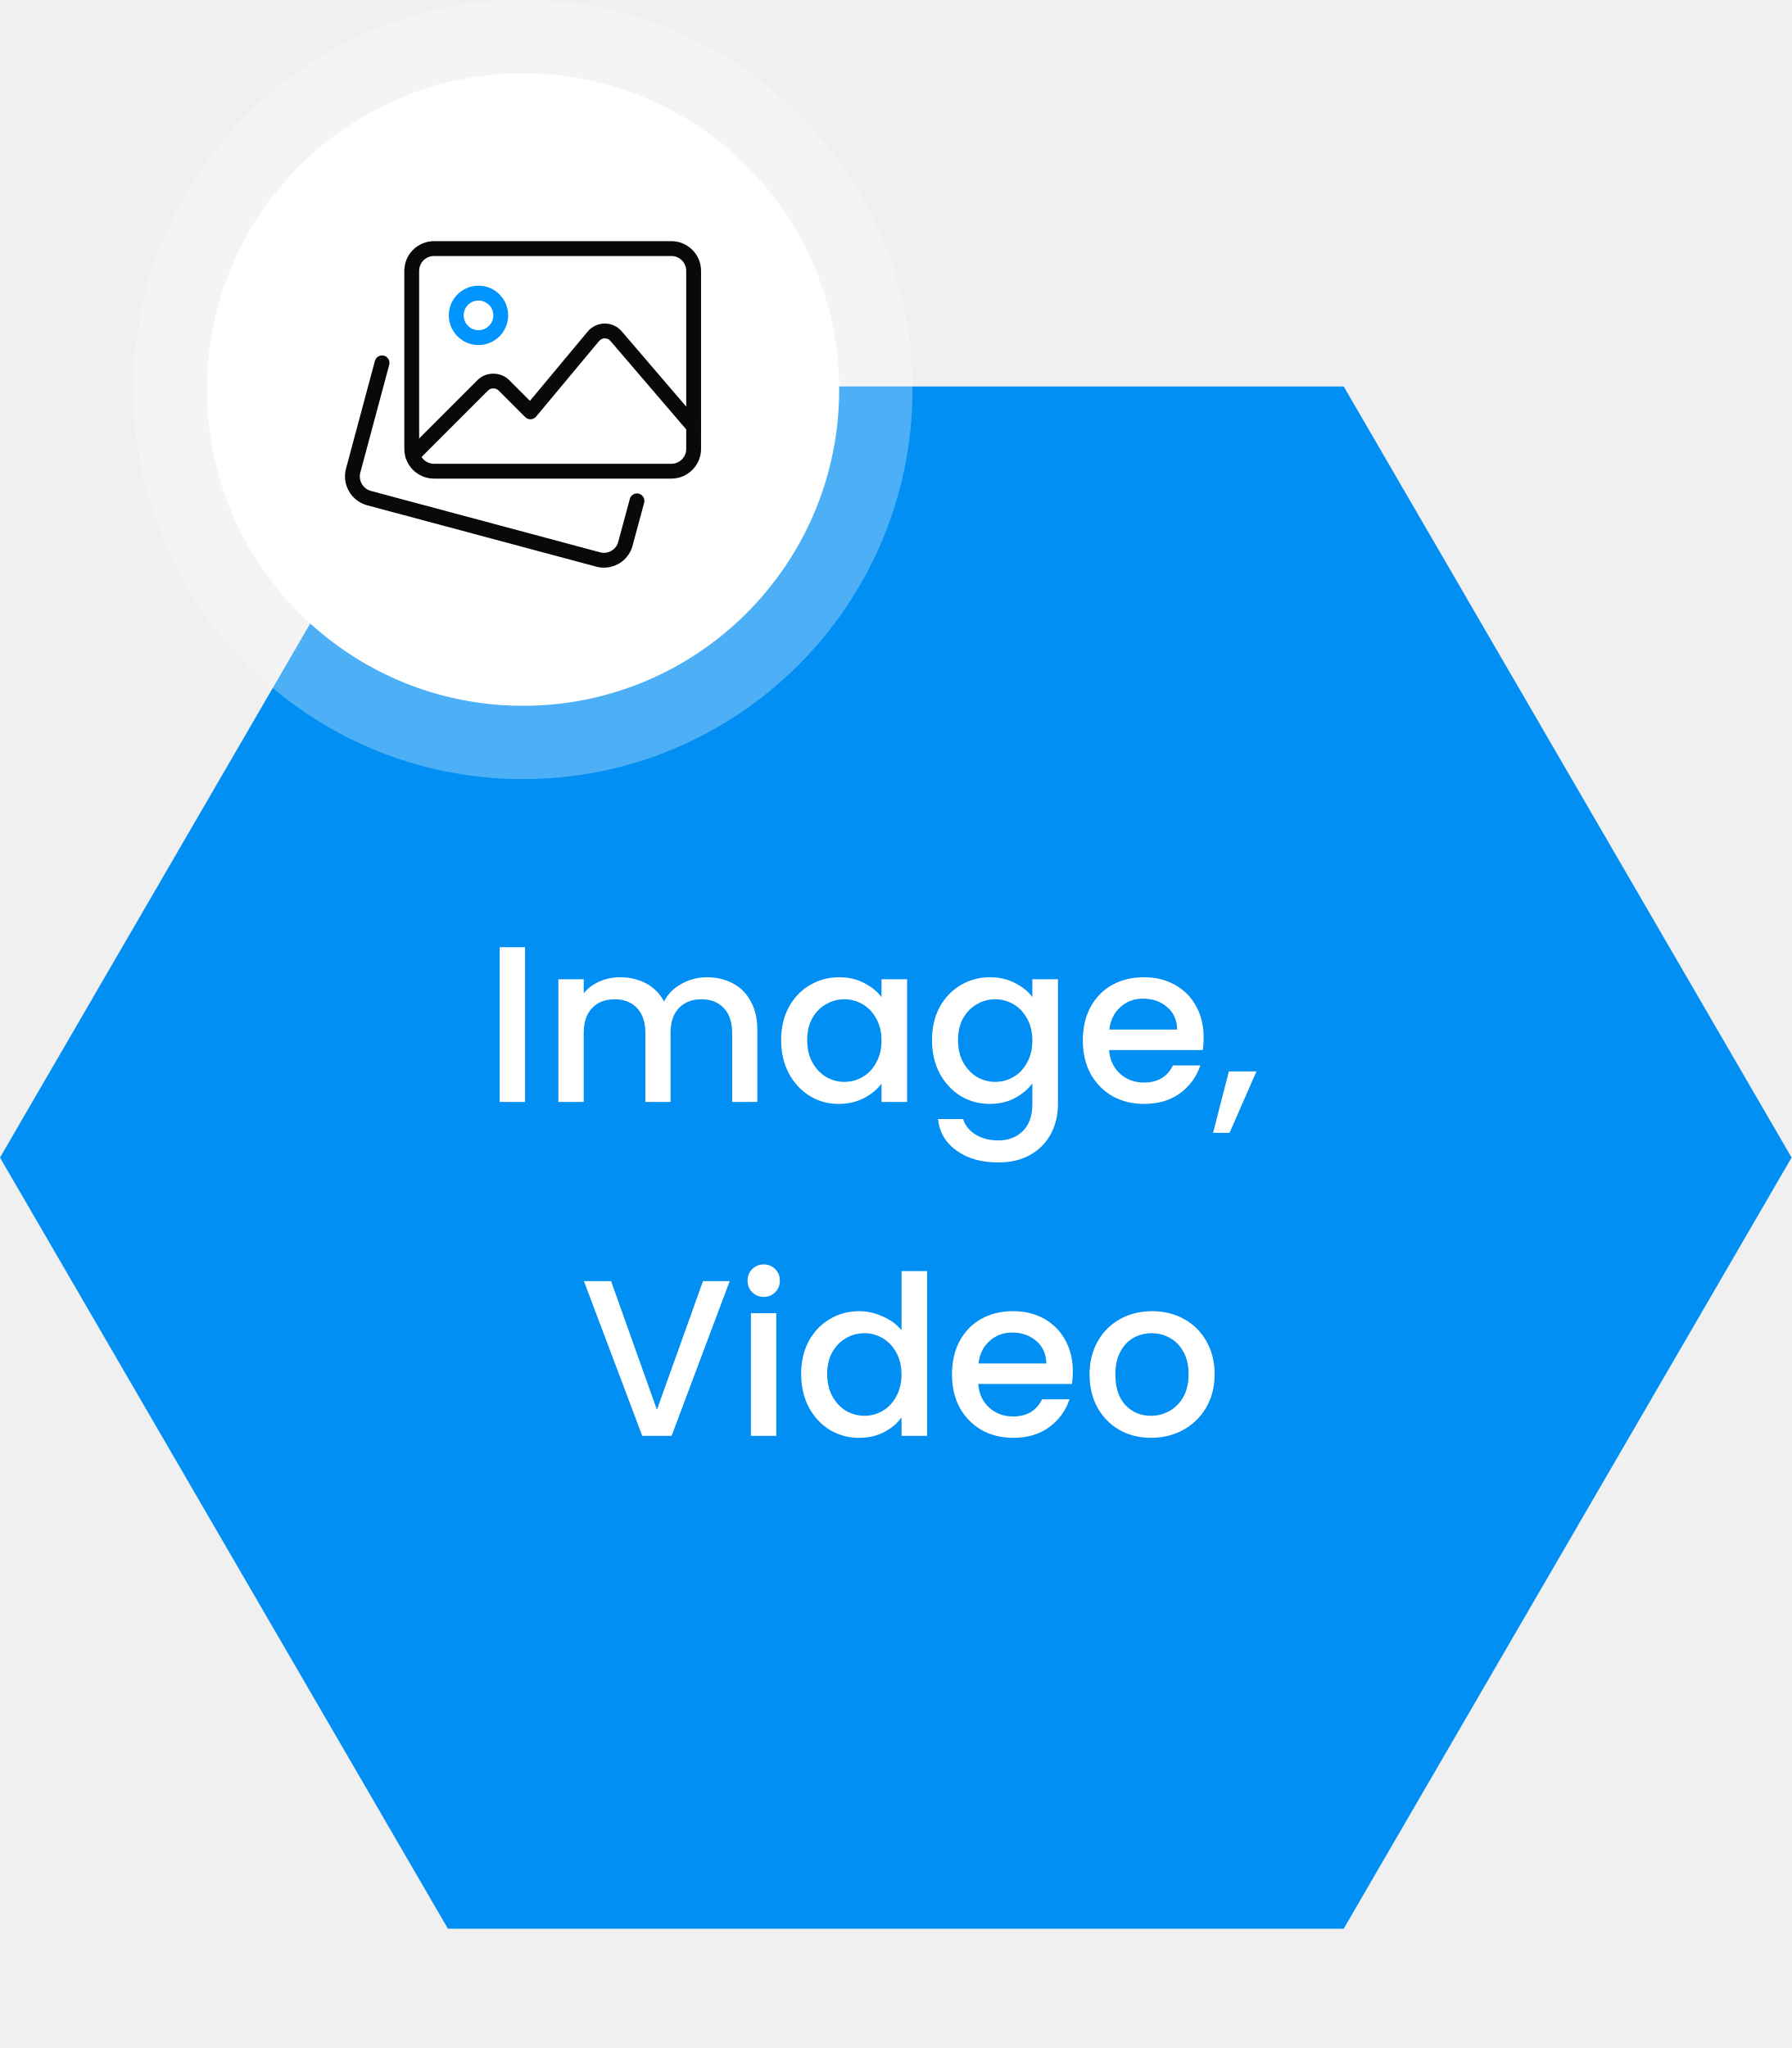
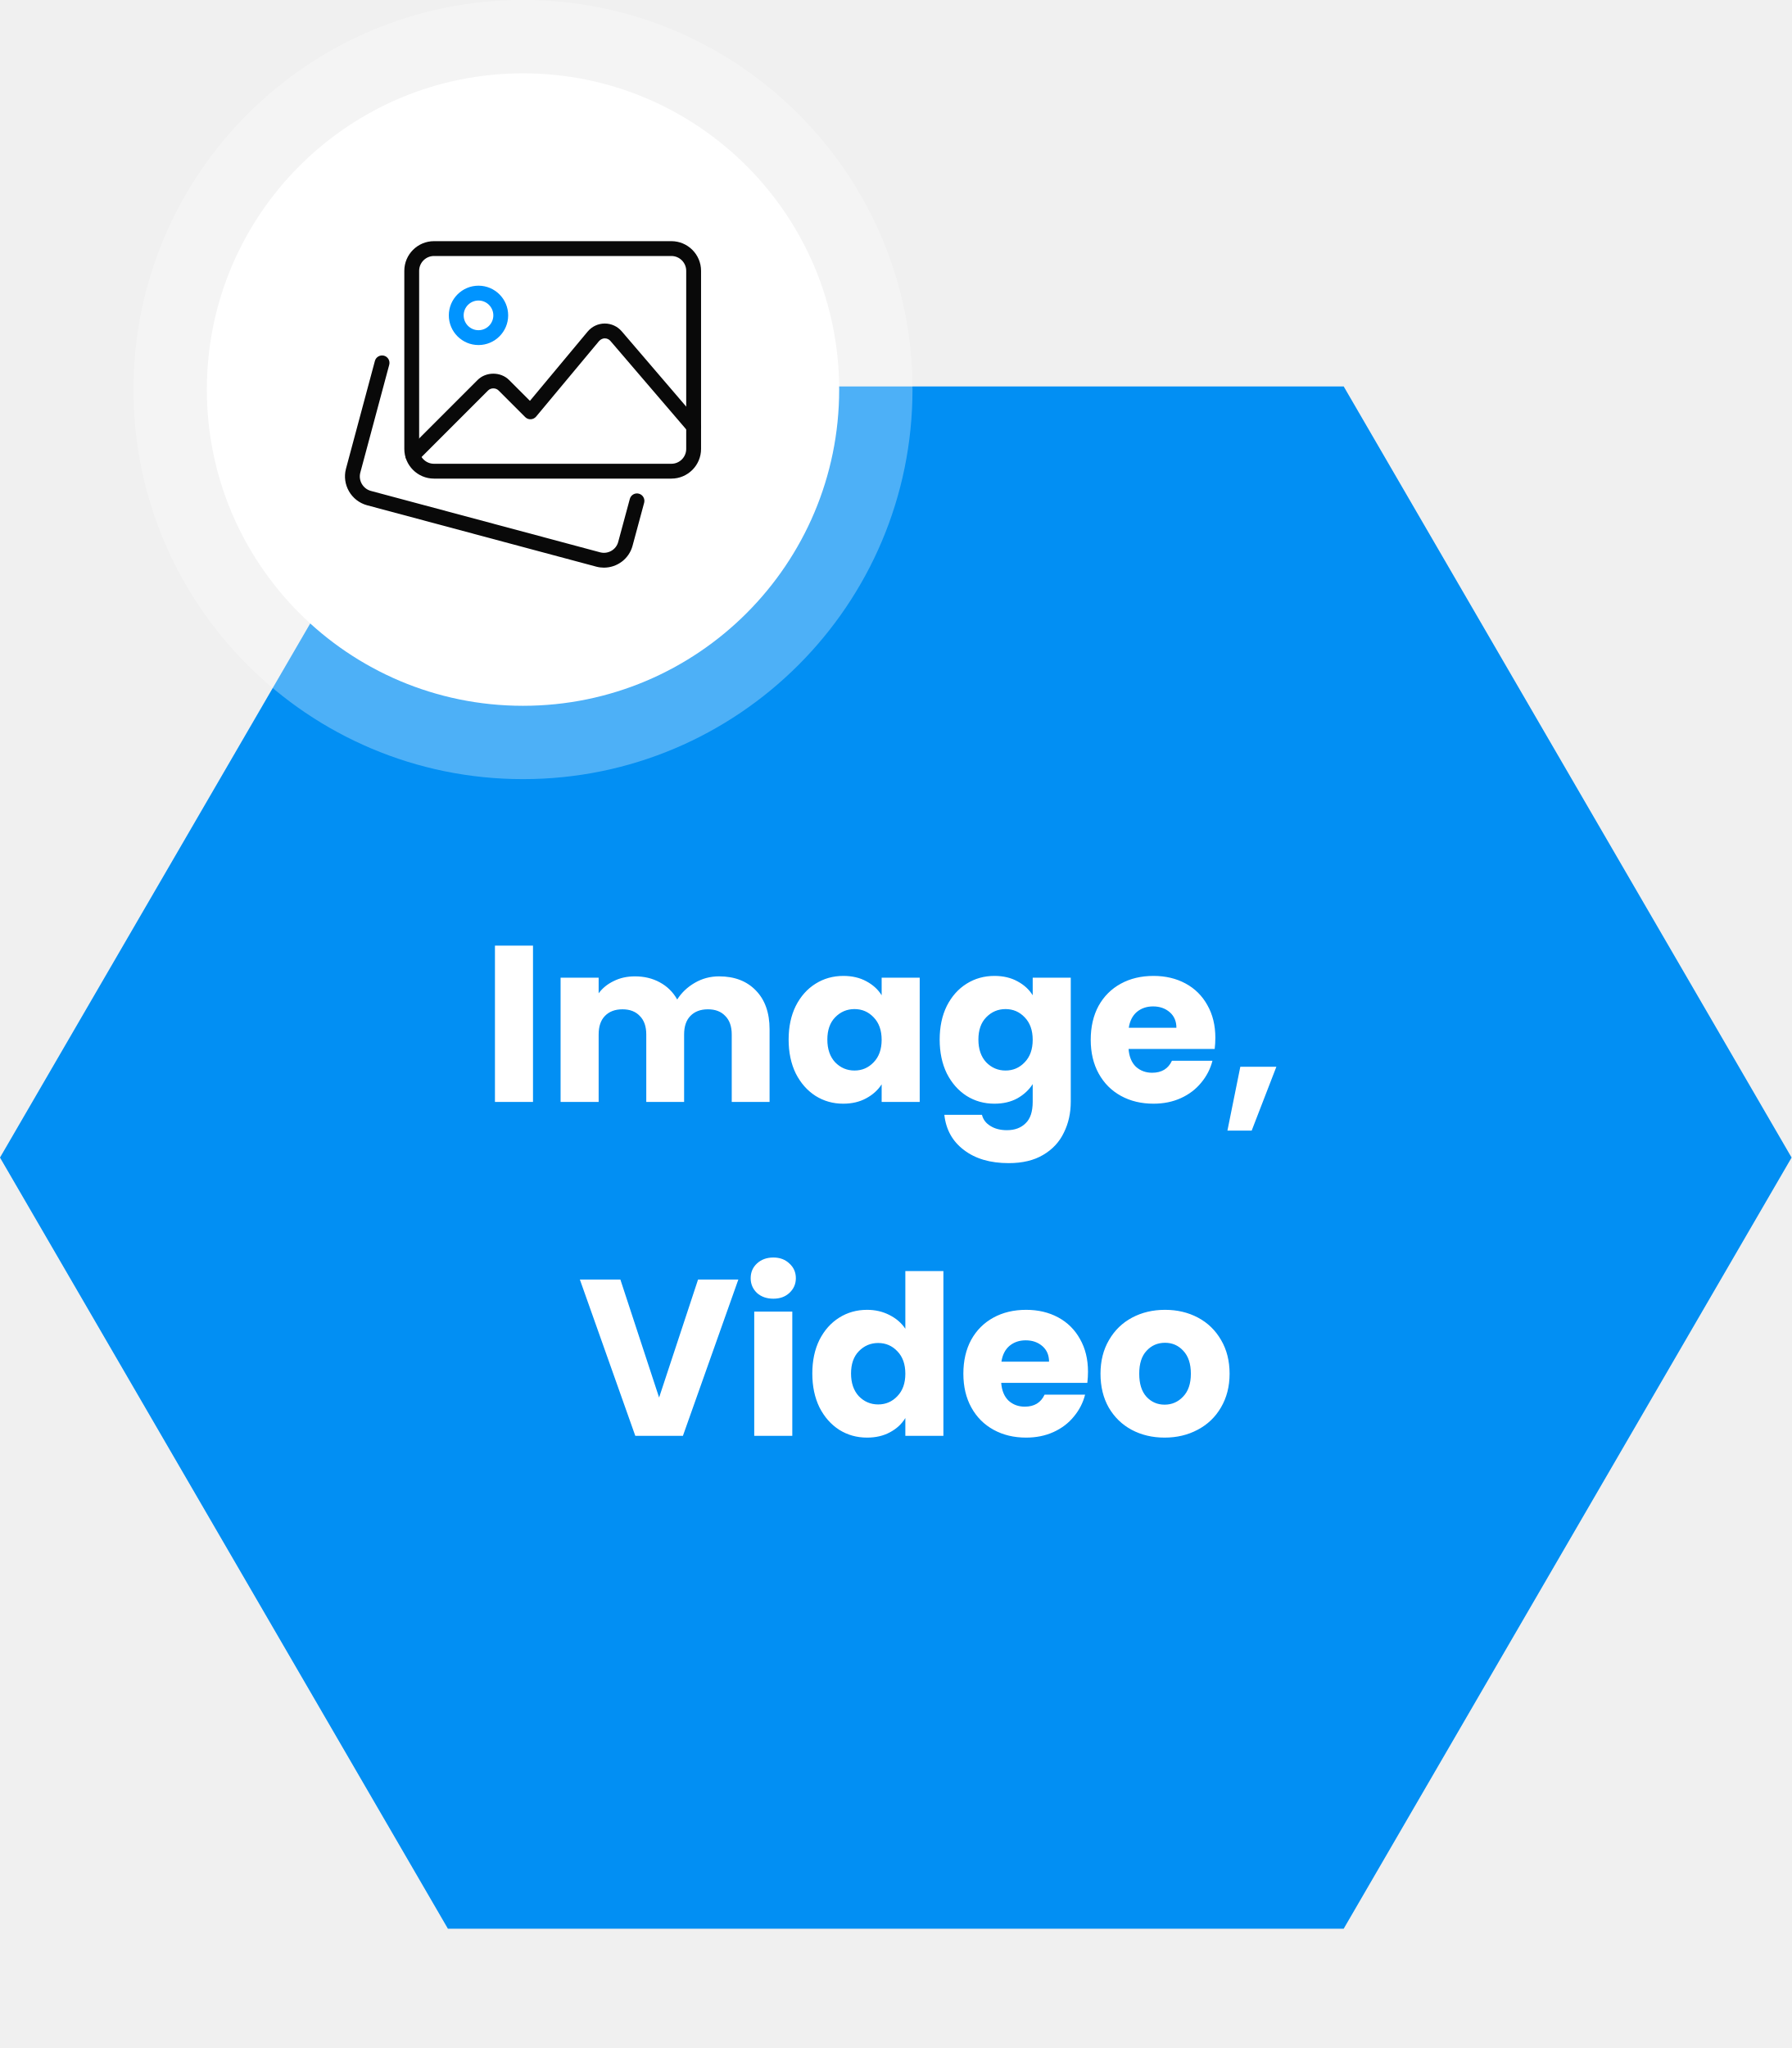
<svg xmlns="http://www.w3.org/2000/svg" width="161" height="184" viewBox="0 0 161 184" fill="none">
  <path d="M161 104L120.75 173.282L40.25 173.282L-3.49691e-06 104L40.25 34.718L120.75 34.718L161 104Z" fill="#028FF3" />
-   <path d="M47.182 85.1V99H44.902V85.1H47.182ZM63.516 87.8C64.382 87.8 65.156 87.98 65.836 88.34C66.529 88.7 67.069 89.233 67.456 89.94C67.856 90.647 68.056 91.5 68.056 92.5V99H65.796V92.84C65.796 91.853 65.549 91.1 65.056 90.58C64.562 90.047 63.889 89.78 63.036 89.78C62.182 89.78 61.502 90.047 60.996 90.58C60.502 91.1 60.256 91.853 60.256 92.84V99H57.996V92.84C57.996 91.853 57.749 91.1 57.256 90.58C56.762 90.047 56.089 89.78 55.236 89.78C54.382 89.78 53.702 90.047 53.196 90.58C52.702 91.1 52.456 91.853 52.456 92.84V99H50.176V87.98H52.456V89.24C52.829 88.787 53.302 88.433 53.876 88.18C54.449 87.927 55.062 87.8 55.716 87.8C56.596 87.8 57.382 87.987 58.076 88.36C58.769 88.733 59.302 89.273 59.676 89.98C60.009 89.313 60.529 88.787 61.236 88.4C61.942 88 62.702 87.8 63.516 87.8ZM70.197 93.44C70.197 92.333 70.424 91.353 70.877 90.5C71.344 89.647 71.97 88.987 72.757 88.52C73.557 88.04 74.437 87.8 75.397 87.8C76.264 87.8 77.017 87.973 77.657 88.32C78.31 88.653 78.83 89.073 79.217 89.58V87.98H81.517V99H79.217V97.36C78.83 97.88 78.304 98.313 77.637 98.66C76.97 99.007 76.21 99.18 75.357 99.18C74.41 99.18 73.544 98.94 72.757 98.46C71.97 97.967 71.344 97.287 70.877 96.42C70.424 95.54 70.197 94.547 70.197 93.44ZM79.217 93.48C79.217 92.72 79.057 92.06 78.737 91.5C78.43 90.94 78.024 90.513 77.517 90.22C77.01 89.927 76.464 89.78 75.877 89.78C75.29 89.78 74.744 89.927 74.237 90.22C73.73 90.5 73.317 90.92 72.997 91.48C72.69 92.027 72.537 92.68 72.537 93.44C72.537 94.2 72.69 94.867 72.997 95.44C73.317 96.013 73.73 96.453 74.237 96.76C74.757 97.053 75.304 97.2 75.877 97.2C76.464 97.2 77.01 97.053 77.517 96.76C78.024 96.467 78.43 96.04 78.737 95.48C79.057 94.907 79.217 94.24 79.217 93.48ZM88.952 87.8C89.805 87.8 90.558 87.973 91.212 88.32C91.878 88.653 92.398 89.073 92.772 89.58V87.98H95.072V99.18C95.072 100.193 94.858 101.093 94.432 101.88C94.005 102.68 93.385 103.307 92.572 103.76C91.772 104.213 90.812 104.44 89.692 104.44C88.198 104.44 86.958 104.087 85.972 103.38C84.985 102.687 84.425 101.74 84.292 100.54H86.552C86.725 101.113 87.092 101.573 87.652 101.92C88.225 102.28 88.905 102.46 89.692 102.46C90.612 102.46 91.352 102.18 91.912 101.62C92.485 101.06 92.772 100.247 92.772 99.18V97.34C92.385 97.86 91.858 98.3 91.192 98.66C90.538 99.007 89.792 99.18 88.952 99.18C87.992 99.18 87.112 98.94 86.312 98.46C85.525 97.967 84.898 97.287 84.432 96.42C83.978 95.54 83.752 94.547 83.752 93.44C83.752 92.333 83.978 91.353 84.432 90.5C84.898 89.647 85.525 88.987 86.312 88.52C87.112 88.04 87.992 87.8 88.952 87.8ZM92.772 93.48C92.772 92.72 92.612 92.06 92.292 91.5C91.985 90.94 91.578 90.513 91.072 90.22C90.565 89.927 90.018 89.78 89.432 89.78C88.845 89.78 88.298 89.927 87.792 90.22C87.285 90.5 86.872 90.92 86.552 91.48C86.245 92.027 86.092 92.68 86.092 93.44C86.092 94.2 86.245 94.867 86.552 95.44C86.872 96.013 87.285 96.453 87.792 96.76C88.312 97.053 88.858 97.2 89.432 97.2C90.018 97.2 90.565 97.053 91.072 96.76C91.578 96.467 91.985 96.04 92.292 95.48C92.612 94.907 92.772 94.24 92.772 93.48ZM108.166 93.22C108.166 93.633 108.14 94.007 108.086 94.34H99.666C99.733 95.22 100.06 95.927 100.646 96.46C101.233 96.993 101.953 97.26 102.806 97.26C104.033 97.26 104.9 96.747 105.406 95.72H107.866C107.533 96.733 106.926 97.567 106.046 98.22C105.18 98.86 104.1 99.18 102.806 99.18C101.753 99.18 100.806 98.947 99.966 98.48C99.14 98 98.486 97.333 98.006 96.48C97.54 95.613 97.306 94.613 97.306 93.48C97.306 92.347 97.533 91.353 97.986 90.5C98.453 89.633 99.1 88.967 99.926 88.5C100.766 88.033 101.726 87.8 102.806 87.8C103.846 87.8 104.773 88.027 105.586 88.48C106.4 88.933 107.033 89.573 107.486 90.4C107.94 91.213 108.166 92.153 108.166 93.22ZM105.786 92.5C105.773 91.66 105.473 90.987 104.886 90.48C104.3 89.973 103.573 89.72 102.706 89.72C101.92 89.72 101.246 89.973 100.686 90.48C100.126 90.973 99.793 91.647 99.686 92.5H105.786ZM112.91 96.26L110.49 101.78H109.01L110.43 96.26H112.91ZM65.574 115.1L60.354 129H57.714L52.474 115.1H54.914L59.034 126.66L63.174 115.1H65.574ZM68.641 116.52C68.227 116.52 67.88 116.38 67.6 116.1C67.32 115.82 67.18 115.473 67.18 115.06C67.18 114.647 67.32 114.3 67.6 114.02C67.88 113.74 68.227 113.6 68.641 113.6C69.04 113.6 69.38 113.74 69.66 114.02C69.941 114.3 70.081 114.647 70.081 115.06C70.081 115.473 69.941 115.82 69.66 116.1C69.38 116.38 69.04 116.52 68.641 116.52ZM69.76 117.98V129H67.481V117.98H69.76ZM71.994 123.44C71.994 122.333 72.221 121.353 72.674 120.5C73.141 119.647 73.767 118.987 74.554 118.52C75.354 118.04 76.241 117.8 77.214 117.8C77.934 117.8 78.641 117.96 79.334 118.28C80.041 118.587 80.601 119 81.014 119.52V114.2H83.314V129H81.014V127.34C80.641 127.873 80.121 128.313 79.454 128.66C78.801 129.007 78.047 129.18 77.194 129.18C76.234 129.18 75.354 128.94 74.554 128.46C73.767 127.967 73.141 127.287 72.674 126.42C72.221 125.54 71.994 124.547 71.994 123.44ZM81.014 123.48C81.014 122.72 80.854 122.06 80.534 121.5C80.227 120.94 79.821 120.513 79.314 120.22C78.807 119.927 78.261 119.78 77.674 119.78C77.087 119.78 76.541 119.927 76.034 120.22C75.527 120.5 75.114 120.92 74.794 121.48C74.487 122.027 74.334 122.68 74.334 123.44C74.334 124.2 74.487 124.867 74.794 125.44C75.114 126.013 75.527 126.453 76.034 126.76C76.554 127.053 77.101 127.2 77.674 127.2C78.261 127.2 78.807 127.053 79.314 126.76C79.821 126.467 80.227 126.04 80.534 125.48C80.854 124.907 81.014 124.24 81.014 123.48ZM96.409 123.22C96.409 123.633 96.382 124.007 96.329 124.34H87.909C87.975 125.22 88.302 125.927 88.889 126.46C89.475 126.993 90.195 127.26 91.049 127.26C92.275 127.26 93.142 126.747 93.649 125.72H96.109C95.775 126.733 95.169 127.567 94.289 128.22C93.422 128.86 92.342 129.18 91.049 129.18C89.995 129.18 89.049 128.947 88.209 128.48C87.382 128 86.729 127.333 86.249 126.48C85.782 125.613 85.549 124.613 85.549 123.48C85.549 122.347 85.775 121.353 86.229 120.5C86.695 119.633 87.342 118.967 88.169 118.5C89.009 118.033 89.969 117.8 91.049 117.8C92.089 117.8 93.015 118.027 93.829 118.48C94.642 118.933 95.275 119.573 95.729 120.4C96.182 121.213 96.409 122.153 96.409 123.22ZM94.029 122.5C94.015 121.66 93.715 120.987 93.129 120.48C92.542 119.973 91.815 119.72 90.949 119.72C90.162 119.72 89.489 119.973 88.929 120.48C88.369 120.973 88.035 121.647 87.929 122.5H94.029ZM103.432 129.18C102.392 129.18 101.452 128.947 100.612 128.48C99.772 128 99.112 127.333 98.632 126.48C98.152 125.613 97.912 124.613 97.912 123.48C97.912 122.36 98.159 121.367 98.652 120.5C99.146 119.633 99.819 118.967 100.672 118.5C101.526 118.033 102.479 117.8 103.532 117.8C104.586 117.8 105.539 118.033 106.392 118.5C107.246 118.967 107.919 119.633 108.412 120.5C108.906 121.367 109.152 122.36 109.152 123.48C109.152 124.6 108.899 125.593 108.392 126.46C107.886 127.327 107.192 128 106.312 128.48C105.446 128.947 104.486 129.18 103.432 129.18ZM103.432 127.2C104.019 127.2 104.566 127.06 105.072 126.78C105.592 126.5 106.012 126.08 106.332 125.52C106.652 124.96 106.812 124.28 106.812 123.48C106.812 122.68 106.659 122.007 106.352 121.46C106.046 120.9 105.639 120.48 105.132 120.2C104.626 119.92 104.079 119.78 103.492 119.78C102.906 119.78 102.359 119.92 101.852 120.2C101.359 120.48 100.966 120.9 100.672 121.46C100.379 122.007 100.232 122.68 100.232 123.48C100.232 124.667 100.532 125.587 101.132 126.24C101.746 126.88 102.512 127.2 103.432 127.2Z" fill="white" />
+   <path d="M47.898 84.96V99H44.478V84.96H47.898ZM64.617 87.72C66.003 87.72 67.103 88.14 67.917 88.98C68.743 89.82 69.157 90.987 69.157 92.48V99H65.757V92.94C65.757 92.22 65.563 91.667 65.177 91.28C64.803 90.88 64.283 90.68 63.617 90.68C62.95 90.68 62.423 90.88 62.037 91.28C61.663 91.667 61.477 92.22 61.477 92.94V99H58.077V92.94C58.077 92.22 57.883 91.667 57.497 91.28C57.123 90.88 56.603 90.68 55.937 90.68C55.27 90.68 54.743 90.88 54.357 91.28C53.983 91.667 53.797 92.22 53.797 92.94V99H50.377V87.84H53.797V89.24C54.143 88.773 54.597 88.407 55.157 88.14C55.717 87.86 56.35 87.72 57.057 87.72C57.897 87.72 58.643 87.9 59.297 88.26C59.963 88.62 60.483 89.133 60.857 89.8C61.243 89.187 61.77 88.687 62.437 88.3C63.103 87.913 63.83 87.72 64.617 87.72ZM70.869 93.4C70.869 92.253 71.082 91.247 71.509 90.38C71.949 89.513 72.542 88.847 73.289 88.38C74.035 87.913 74.869 87.68 75.789 87.68C76.575 87.68 77.262 87.84 77.849 88.16C78.449 88.48 78.909 88.9 79.229 89.42V87.84H82.649V99H79.229V97.42C78.895 97.94 78.429 98.36 77.829 98.68C77.242 99 76.555 99.16 75.769 99.16C74.862 99.16 74.035 98.927 73.289 98.46C72.542 97.98 71.949 97.307 71.509 96.44C71.082 95.56 70.869 94.547 70.869 93.4ZM79.229 93.42C79.229 92.567 78.989 91.893 78.509 91.4C78.042 90.907 77.469 90.66 76.789 90.66C76.109 90.66 75.529 90.907 75.049 91.4C74.582 91.88 74.349 92.547 74.349 93.4C74.349 94.253 74.582 94.933 75.049 95.44C75.529 95.933 76.109 96.18 76.789 96.18C77.469 96.18 78.042 95.933 78.509 95.44C78.989 94.947 79.229 94.273 79.229 93.42ZM89.363 87.68C90.15 87.68 90.836 87.84 91.423 88.16C92.023 88.48 92.483 88.9 92.803 89.42V87.84H96.223V98.98C96.223 100.007 96.016 100.933 95.603 101.76C95.203 102.6 94.583 103.267 93.743 103.76C92.916 104.253 91.883 104.5 90.643 104.5C88.99 104.5 87.65 104.107 86.623 103.32C85.596 102.547 85.01 101.493 84.863 100.16H88.243C88.35 100.587 88.603 100.92 89.003 101.16C89.403 101.413 89.896 101.54 90.483 101.54C91.189 101.54 91.749 101.333 92.163 100.92C92.59 100.52 92.803 99.873 92.803 98.98V97.4C92.469 97.92 92.01 98.347 91.423 98.68C90.836 99 90.15 99.16 89.363 99.16C88.443 99.16 87.609 98.927 86.863 98.46C86.116 97.98 85.523 97.307 85.083 96.44C84.656 95.56 84.443 94.547 84.443 93.4C84.443 92.253 84.656 91.247 85.083 90.38C85.523 89.513 86.116 88.847 86.863 88.38C87.609 87.913 88.443 87.68 89.363 87.68ZM92.803 93.42C92.803 92.567 92.563 91.893 92.083 91.4C91.616 90.907 91.043 90.66 90.363 90.66C89.683 90.66 89.103 90.907 88.623 91.4C88.156 91.88 87.923 92.547 87.923 93.4C87.923 94.253 88.156 94.933 88.623 95.44C89.103 95.933 89.683 96.18 90.363 96.18C91.043 96.18 91.616 95.933 92.083 95.44C92.563 94.947 92.803 94.273 92.803 93.42ZM109.217 93.24C109.217 93.56 109.197 93.893 109.157 94.24H101.417C101.47 94.933 101.69 95.467 102.077 95.84C102.477 96.2 102.964 96.38 103.537 96.38C104.39 96.38 104.984 96.02 105.317 95.3H108.957C108.77 96.033 108.43 96.693 107.937 97.28C107.457 97.867 106.85 98.327 106.117 98.66C105.384 98.993 104.564 99.16 103.657 99.16C102.564 99.16 101.59 98.927 100.737 98.46C99.884 97.993 99.217 97.327 98.737 96.46C98.257 95.593 98.017 94.58 98.017 93.42C98.017 92.26 98.25 91.247 98.717 90.38C99.197 89.513 99.864 88.847 100.717 88.38C101.57 87.913 102.55 87.68 103.657 87.68C104.737 87.68 105.697 87.907 106.537 88.36C107.377 88.813 108.03 89.46 108.497 90.3C108.977 91.14 109.217 92.12 109.217 93.24ZM105.717 92.34C105.717 91.753 105.517 91.287 105.117 90.94C104.717 90.593 104.217 90.42 103.617 90.42C103.044 90.42 102.557 90.587 102.157 90.92C101.77 91.253 101.53 91.727 101.437 92.34H105.717ZM114.701 95.84L112.481 101.58H110.301L111.461 95.84H114.701ZM66.35 114.96L61.37 129H57.09L52.11 114.96H55.75L59.23 125.56L62.73 114.96H66.35ZM69.499 116.68C68.899 116.68 68.406 116.507 68.019 116.16C67.646 115.8 67.459 115.36 67.459 114.84C67.459 114.307 67.646 113.867 68.019 113.52C68.406 113.16 68.899 112.98 69.499 112.98C70.086 112.98 70.566 113.16 70.939 113.52C71.326 113.867 71.519 114.307 71.519 114.84C71.519 115.36 71.326 115.8 70.939 116.16C70.566 116.507 70.086 116.68 69.499 116.68ZM71.199 117.84V129H67.779V117.84H71.199ZM72.998 123.4C72.998 122.253 73.211 121.247 73.638 120.38C74.078 119.513 74.671 118.847 75.418 118.38C76.164 117.913 76.998 117.68 77.918 117.68C78.651 117.68 79.317 117.833 79.918 118.14C80.531 118.447 81.011 118.86 81.358 119.38V114.2H84.778V129H81.358V127.4C81.037 127.933 80.578 128.36 79.978 128.68C79.391 129 78.704 129.16 77.918 129.16C76.998 129.16 76.164 128.927 75.418 128.46C74.671 127.98 74.078 127.307 73.638 126.44C73.211 125.56 72.998 124.547 72.998 123.4ZM81.358 123.42C81.358 122.567 81.118 121.893 80.638 121.4C80.171 120.907 79.597 120.66 78.918 120.66C78.237 120.66 77.657 120.907 77.177 121.4C76.711 121.88 76.478 122.547 76.478 123.4C76.478 124.253 76.711 124.933 77.177 125.44C77.657 125.933 78.237 126.18 78.918 126.18C79.597 126.18 80.171 125.933 80.638 125.44C81.118 124.947 81.358 124.273 81.358 123.42ZM97.772 123.24C97.772 123.56 97.752 123.893 97.712 124.24H89.972C90.025 124.933 90.245 125.467 90.632 125.84C91.032 126.2 91.518 126.38 92.092 126.38C92.945 126.38 93.538 126.02 93.872 125.3H97.512C97.325 126.033 96.985 126.693 96.492 127.28C96.012 127.867 95.405 128.327 94.672 128.66C93.938 128.993 93.118 129.16 92.212 129.16C91.118 129.16 90.145 128.927 89.292 128.46C88.438 127.993 87.772 127.327 87.292 126.46C86.812 125.593 86.572 124.58 86.572 123.42C86.572 122.26 86.805 121.247 87.272 120.38C87.752 119.513 88.418 118.847 89.272 118.38C90.125 117.913 91.105 117.68 92.212 117.68C93.292 117.68 94.252 117.907 95.092 118.36C95.932 118.813 96.585 119.46 97.052 120.3C97.532 121.14 97.772 122.12 97.772 123.24ZM94.272 122.34C94.272 121.753 94.072 121.287 93.672 120.94C93.272 120.593 92.772 120.42 92.172 120.42C91.598 120.42 91.112 120.587 90.712 120.92C90.325 121.253 90.085 121.727 89.992 122.34H94.272ZM104.656 129.16C103.563 129.16 102.576 128.927 101.696 128.46C100.829 127.993 100.143 127.327 99.636 126.46C99.143 125.593 98.896 124.58 98.896 123.42C98.896 122.273 99.149 121.267 99.656 120.4C100.163 119.52 100.856 118.847 101.736 118.38C102.616 117.913 103.603 117.68 104.696 117.68C105.789 117.68 106.776 117.913 107.656 118.38C108.536 118.847 109.229 119.52 109.736 120.4C110.243 121.267 110.496 122.273 110.496 123.42C110.496 124.567 110.236 125.58 109.716 126.46C109.209 127.327 108.509 127.993 107.616 128.46C106.736 128.927 105.749 129.16 104.656 129.16ZM104.656 126.2C105.309 126.2 105.863 125.96 106.316 125.48C106.783 125 107.016 124.313 107.016 123.42C107.016 122.527 106.789 121.84 106.336 121.36C105.896 120.88 105.349 120.64 104.696 120.64C104.029 120.64 103.476 120.88 103.036 121.36C102.596 121.827 102.376 122.513 102.376 123.42C102.376 124.313 102.589 125 103.016 125.48C103.456 125.96 104.003 126.2 104.656 126.2Z" fill="white" />
  <circle opacity="0.3" cx="47" cy="35" r="35" fill="white" />
  <circle cx="47" cy="35" r="28.412" fill="white" />
  <g clip-path="url(#clip0_114_1044)">
    <path d="M54.271 51C54.047 51 53.818 50.972 53.591 50.912L32.974 45.391C31.56 45.001 30.718 43.537 31.088 42.124L33.69 32.428C33.786 32.072 34.151 31.865 34.506 31.956C34.862 32.051 35.072 32.417 34.978 32.772L32.378 42.465C32.192 43.172 32.616 43.908 33.324 44.104L53.934 49.623C54.642 49.809 55.372 49.388 55.556 48.684L56.598 44.825C56.694 44.469 57.059 44.257 57.415 44.355C57.771 44.451 57.98 44.817 57.886 45.172L56.846 49.025C56.532 50.212 55.452 51 54.271 51Z" fill="#090909" />
    <path d="M60.333 43H39C37.529 43 36.333 41.804 36.333 40.333V24.333C36.333 22.863 37.529 21.667 39 21.667H60.333C61.804 21.667 63 22.863 63 24.333V40.333C63 41.804 61.804 43 60.333 43ZM39 23C38.265 23 37.666 23.599 37.666 24.333V40.333C37.666 41.068 38.265 41.667 39 41.667H60.333C61.068 41.667 61.666 41.068 61.666 40.333V24.333C61.666 23.599 61.068 23 60.333 23H39Z" fill="#090909" />
    <path d="M43 31C41.529 31 40.333 29.804 40.333 28.333C40.333 26.863 41.529 25.667 43 25.667C44.47 25.667 45.666 26.863 45.666 28.333C45.666 29.804 44.47 31 43 31ZM43 27C42.265 27 41.666 27.599 41.666 28.333C41.666 29.068 42.265 29.667 43 29.667C43.734 29.667 44.333 29.068 44.333 28.333C44.333 27.599 43.734 27 43 27Z" fill="#0094FF" />
    <path d="M37.094 41.573C36.923 41.573 36.752 41.508 36.622 41.379C36.362 41.119 36.362 40.696 36.622 40.436L42.919 34.139C43.674 33.384 44.992 33.384 45.747 34.139L47.622 36.013L52.811 29.787C53.188 29.335 53.743 29.072 54.334 29.067H54.348C54.932 29.067 55.486 29.32 55.867 29.764L62.84 37.9C63.08 38.179 63.048 38.6 62.768 38.84C62.49 39.08 62.07 39.049 61.828 38.768L54.855 30.632C54.726 30.483 54.547 30.4 54.348 30.4C54.21 30.388 53.966 30.484 53.836 30.64L48.179 37.428C48.059 37.572 47.884 37.659 47.696 37.667C47.507 37.68 47.327 37.605 47.195 37.472L44.804 35.081C44.552 34.831 44.114 34.831 43.862 35.081L37.564 41.379C37.435 41.508 37.264 41.573 37.094 41.573Z" fill="#090909" />
  </g>
  <defs>
    <clipPath id="clip0_114_1044">
      <rect width="32" height="32" fill="white" transform="translate(31 19)" />
    </clipPath>
  </defs>
</svg>
